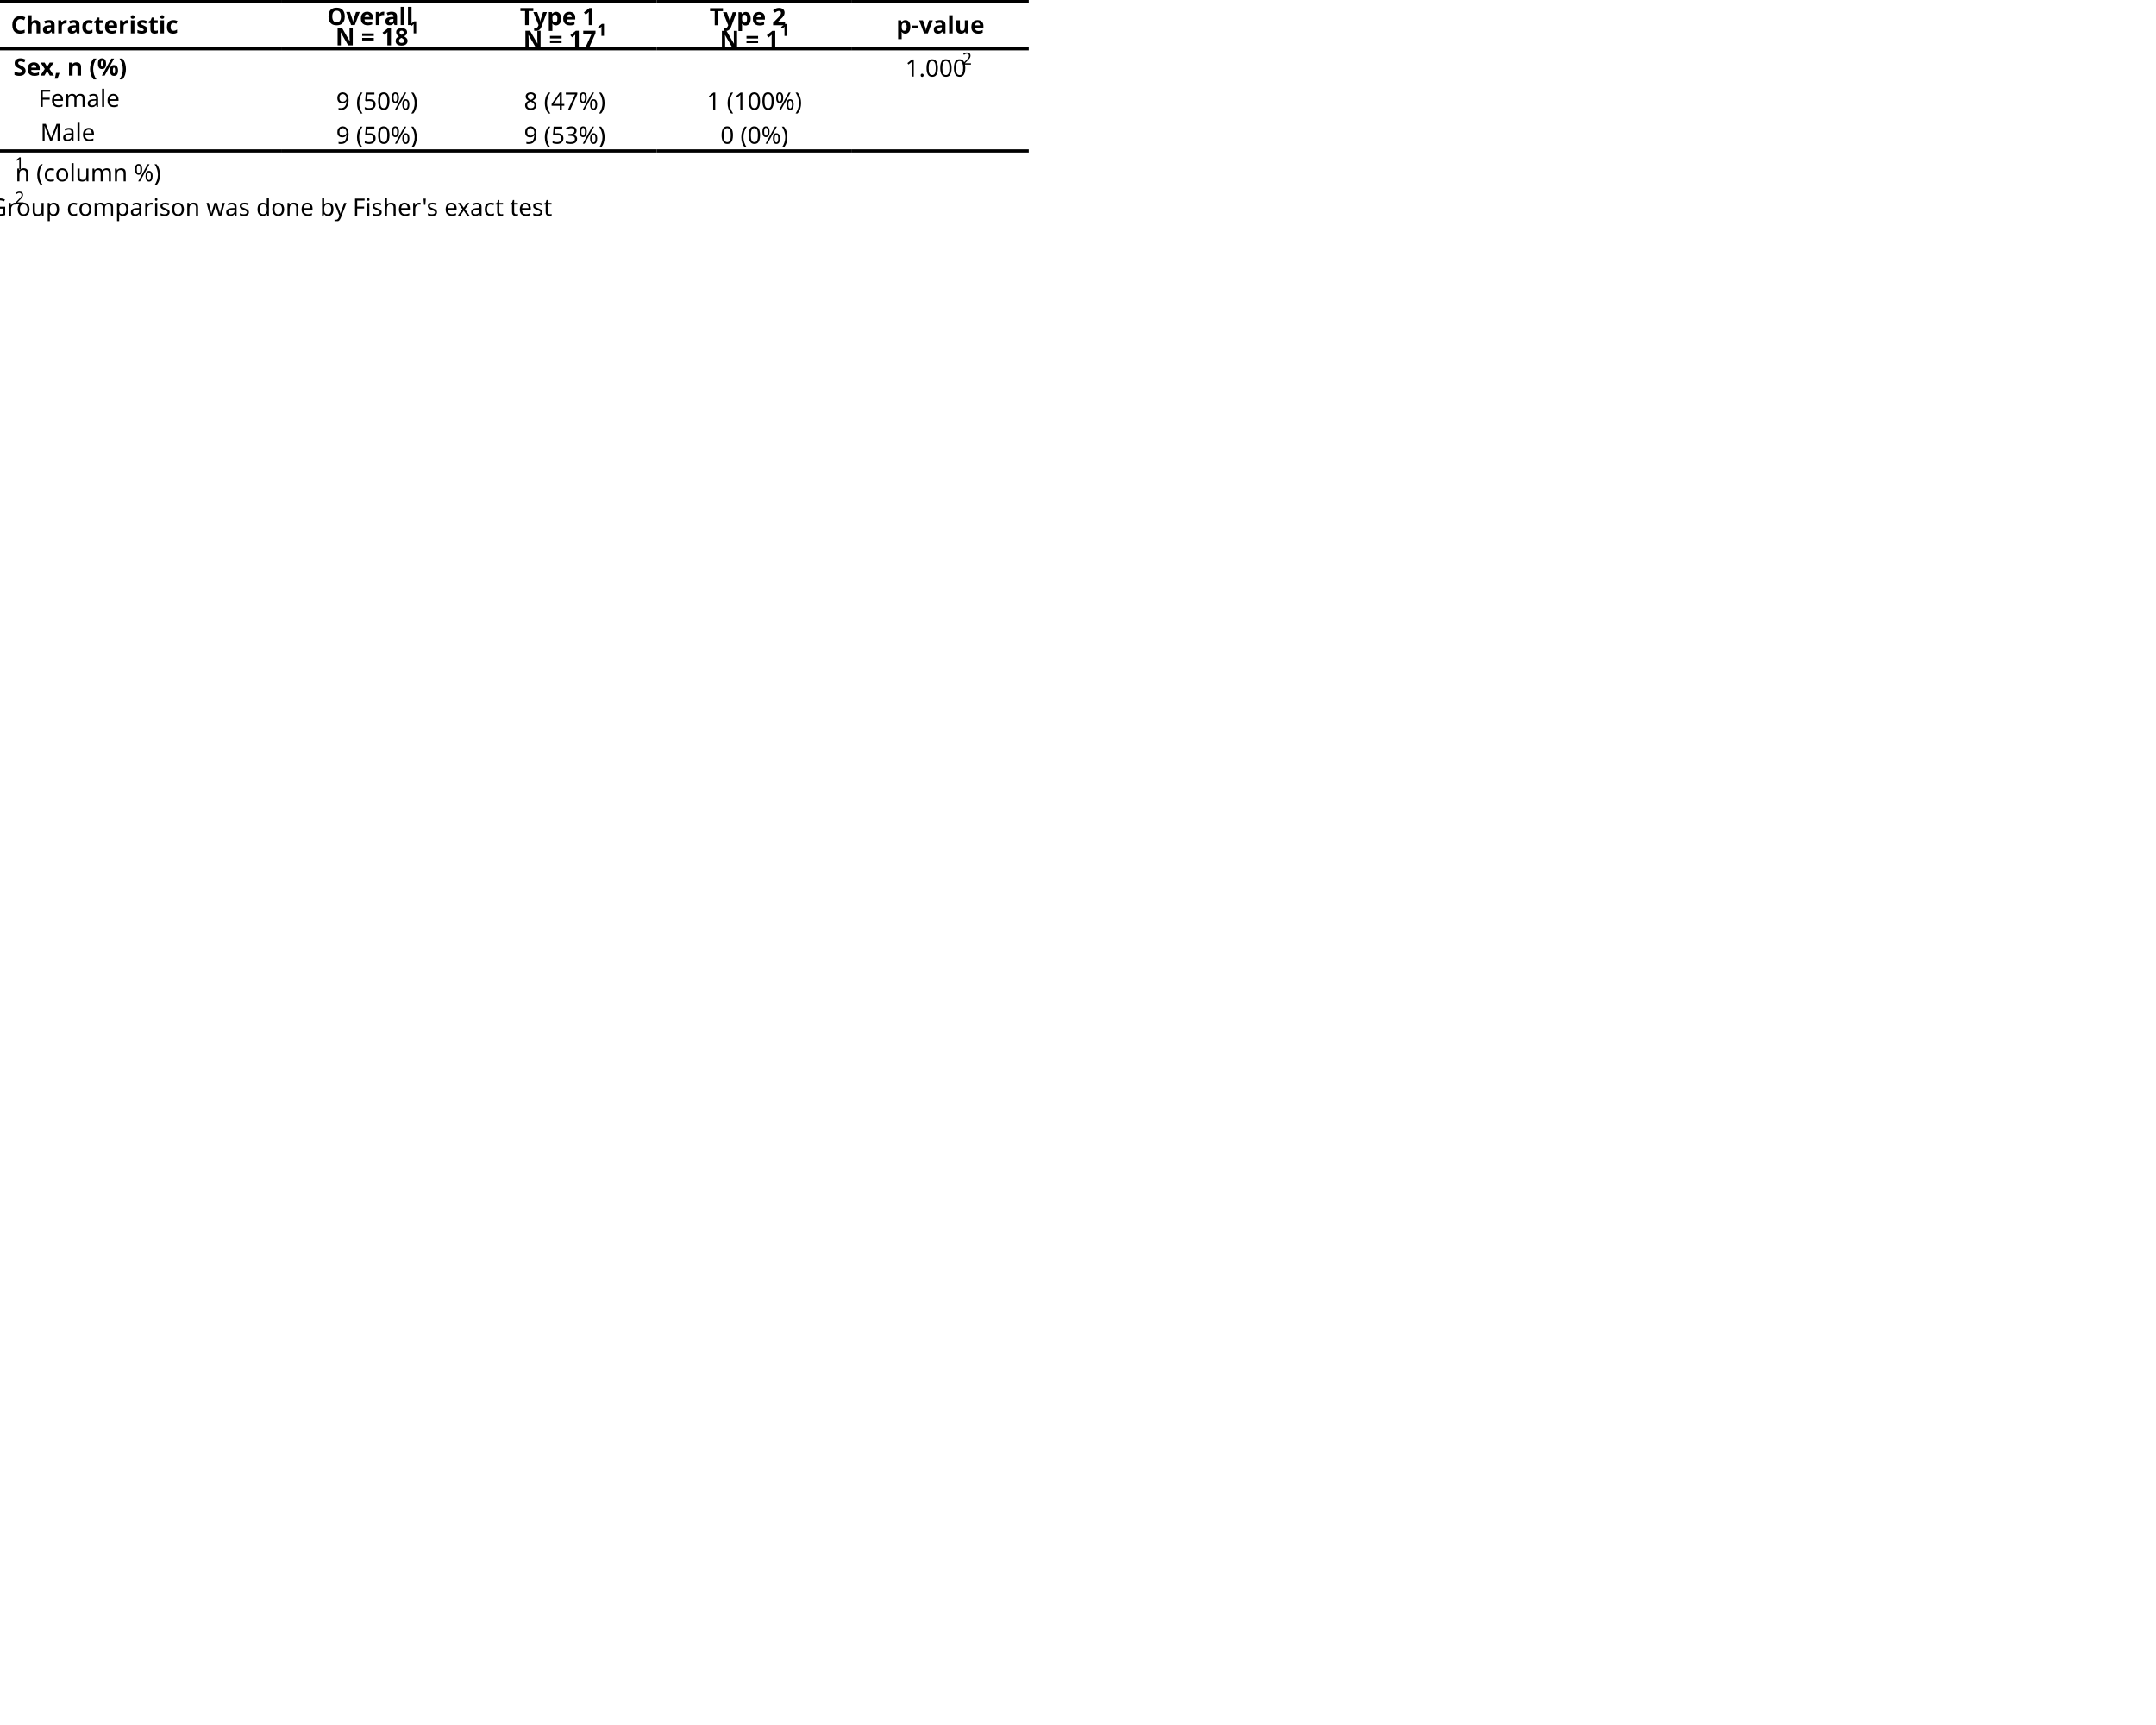
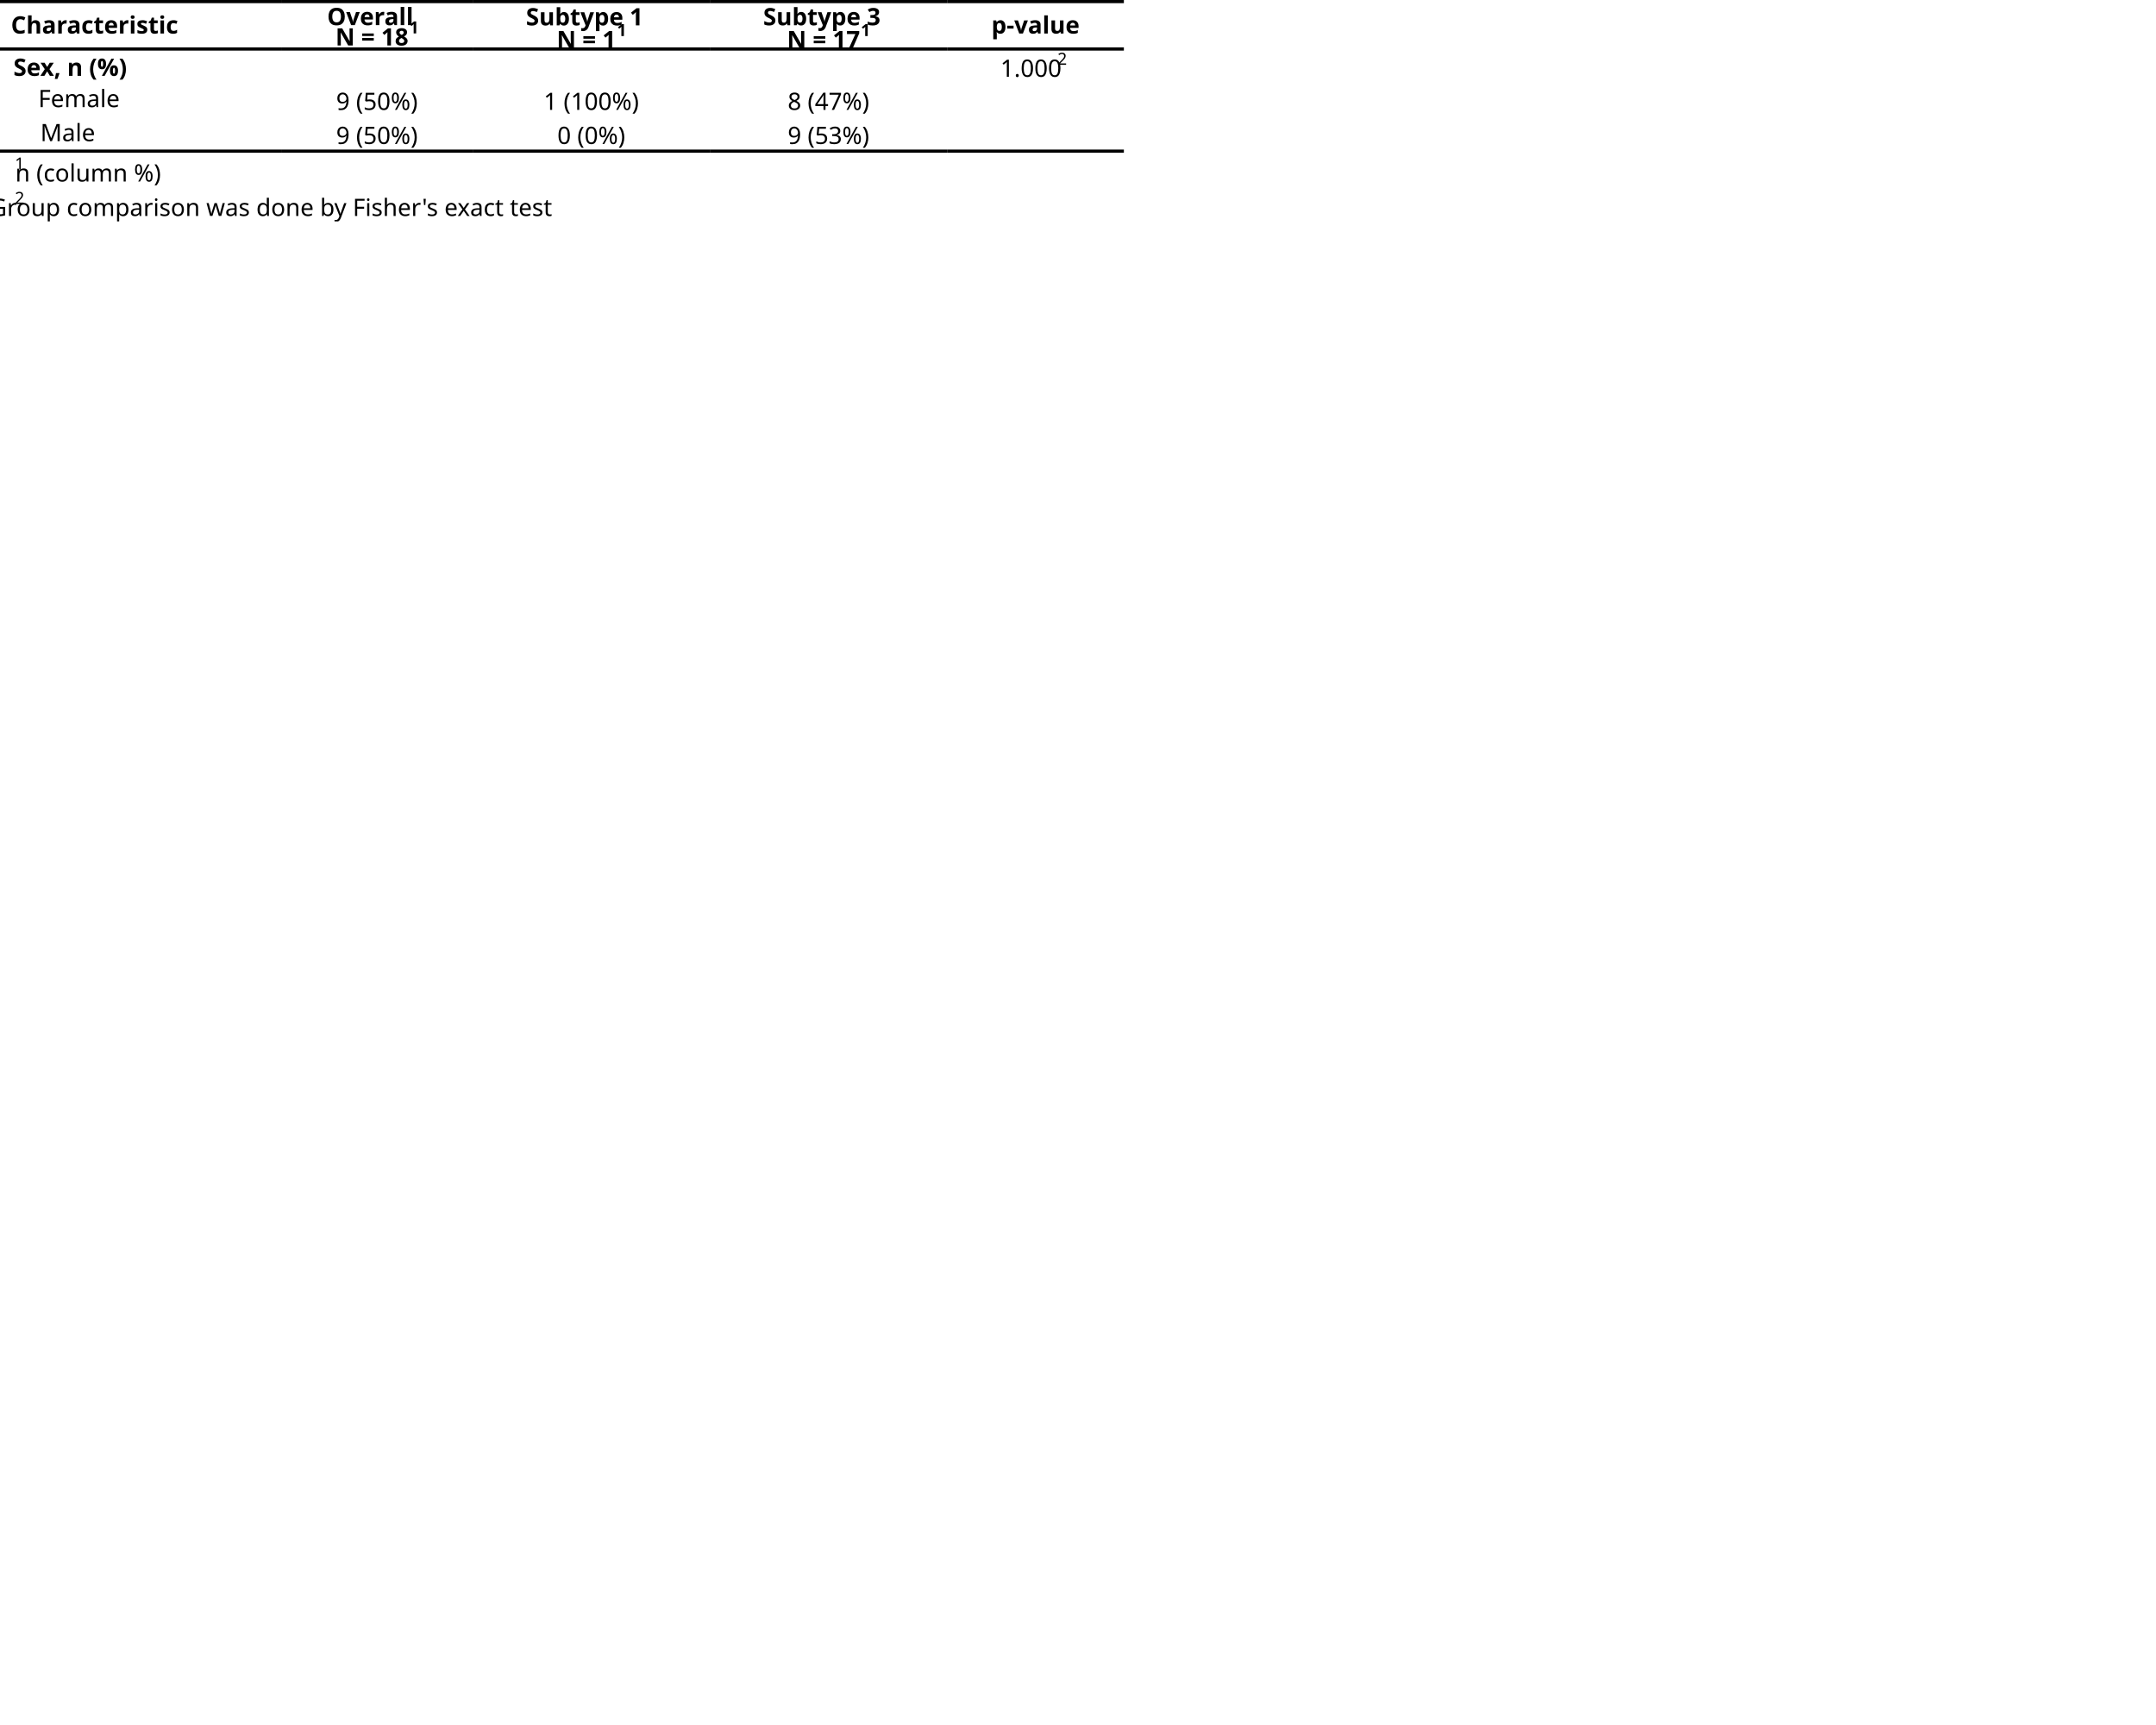
<svg xmlns="http://www.w3.org/2000/svg" class="svglite" data-engine-version="2.0" width="720.00pt" height="576.00pt" viewBox="0 0 720.00 576.00">
  <defs>
    <style type="text/css">
    .svglite line, .svglite polyline, .svglite polygon, .svglite path, .svglite rect, .svglite circle {
      fill: none;
      stroke: #000000;
      stroke-linecap: round;
      stroke-linejoin: round;
      stroke-miterlimit: 10.00;
    }
  </style>
  </defs>
  <rect width="100%" height="100%" style="stroke: none; fill: #FFFFFF;" />
  <defs>
    <clipPath id="cpMC4wMHw3MjAuMDB8MC4wMHw1NzYuMDA=">
      <rect x="0.00" y="0.00" width="720.00" height="576.00" />
    </clipPath>
  </defs>
  <g clip-path="url(#cpMC4wMHw3MjAuMDB8MC4wMHw1NzYuMDA=)">
</g>
  <defs>
-     <clipPath id="cpMC4wMHw5My45MHwwLjAwfDE2Ljgy">
-       <rect x="0.00" y="0.00" width="93.90" height="16.82" />
-     </clipPath>
-   </defs>
-   <g clip-path="url(#cpMC4wMHw5My45MHwwLjAwfDE2Ljgy)">
+     <clipPath id="cpMC4wMHw5My45MHwwLjAwfDE2Ljg5">
+       <rect x="0.00" y="0.00" width="93.90" height="16.89" />
+     </clipPath>
+   </defs>
+   <g clip-path="url(#cpMC4wMHw5My45MHwwLjAwfDE2Ljg5)">
    <line x1="0.00" y1="0.00" x2="93.90" y2="0.00" style="stroke-width: 2.13;" />
-     <line x1="0.00" y1="16.82" x2="93.90" y2="16.82" style="stroke-width: 2.13;" />
-     <text x="31.58" y="11.16" text-anchor="middle" style="font-size: 8.00px; font-weight: bold; font-family: sans;" textLength="48.91px" lengthAdjust="spacingAndGlyphs">Characteristic</text>
-   </g>
-   <g clip-path="url(#cpMC4wMHw3MjAuMDB8MC4wMHw1NzYuMDA=)">
- </g>
-   <defs>
-     <clipPath id="cpOTMuOTB8MTU3Ljg1fDAuMDB8MTYuODI=">
-       <rect x="93.90" y="0.00" width="63.95" height="16.82" />
-     </clipPath>
-   </defs>
-   <g clip-path="url(#cpOTMuOTB8MTU3Ljg1fDAuMDB8MTYuODI=)">
+     <line x1="0.00" y1="16.89" x2="93.90" y2="16.89" style="stroke-width: 2.13;" />
+     <text x="31.58" y="11.20" text-anchor="middle" style="font-size: 8.00px; font-weight: bold; font-family: sans;" textLength="48.91px" lengthAdjust="spacingAndGlyphs">Characteristic</text>
+   </g>
+   <g clip-path="url(#cpMC4wMHw3MjAuMDB8MC4wMHw1NzYuMDA=)">
+ </g>
+   <defs>
+     <clipPath id="cpOTMuOTB8MTU3Ljg1fDAuMDB8MTYuODk=">
+       <rect x="93.90" y="0.00" width="63.95" height="16.89" />
+     </clipPath>
+   </defs>
+   <g clip-path="url(#cpOTMuOTB8MTU3Ljg1fDAuMDB8MTYuODk=)">
    <line x1="93.90" y1="0.00" x2="157.85" y2="0.00" style="stroke-width: 2.13;" />
-     <line x1="93.90" y1="16.82" x2="157.85" y2="16.82" style="stroke-width: 2.13;" />
-     <text x="123.65" y="8.37" text-anchor="middle" style="font-size: 8.00px; font-weight: bold; font-family: sans;" textLength="25.34px" lengthAdjust="spacingAndGlyphs">Overall</text>
-     <text x="139.71" y="8.37" text-anchor="middle" style="font-size: 8.00px; font-weight: bold; font-family: sans;" textLength="4.44px" lengthAdjust="spacingAndGlyphs">  </text>
-     <text x="124.22" y="15.15" text-anchor="middle" style="font-size: 8.00px; font-weight: bold; font-family: sans;" textLength="23.80px" lengthAdjust="spacingAndGlyphs">N = 18</text>
-     <text x="136.67" y="11.13" style="font-size: 5.60px; font-weight: bold; font-family: sans;" textLength="3.11px" lengthAdjust="spacingAndGlyphs">1</text>
-   </g>
-   <g clip-path="url(#cpMC4wMHw3MjAuMDB8MC4wMHw1NzYuMDA=)">
- </g>
-   <defs>
-     <clipPath id="cpMTU3Ljg1fDIxOS4zNHwwLjAwfDE2Ljgy">
-       <rect x="157.85" y="0.00" width="61.49" height="16.82" />
-     </clipPath>
-   </defs>
-   <g clip-path="url(#cpMTU3Ljg1fDIxOS4zNHwwLjAwfDE2Ljgy)">
-     <line x1="157.85" y1="0.00" x2="219.34" y2="0.00" style="stroke-width: 2.13;" />
-     <line x1="157.85" y1="16.82" x2="219.34" y2="16.82" style="stroke-width: 2.13;" />
-     <text x="186.37" y="8.40" text-anchor="middle" style="font-size: 8.00px; font-weight: bold; font-family: sans;" textLength="24.46px" lengthAdjust="spacingAndGlyphs">Type 1</text>
-     <text x="201.37" y="8.40" text-anchor="middle" style="font-size: 8.00px; font-weight: bold; font-family: sans;" textLength="4.44px" lengthAdjust="spacingAndGlyphs">  </text>
-     <text x="186.94" y="16.00" text-anchor="middle" style="font-size: 8.00px; font-weight: bold; font-family: sans;" textLength="23.80px" lengthAdjust="spacingAndGlyphs">N = 17</text>
-     <text x="199.39" y="11.98" style="font-size: 5.60px; font-weight: bold; font-family: sans;" textLength="3.11px" lengthAdjust="spacingAndGlyphs">1</text>
-   </g>
-   <g clip-path="url(#cpMC4wMHw3MjAuMDB8MC4wMHw1NzYuMDA=)">
- </g>
-   <defs>
-     <clipPath id="cpMjE5LjM0fDI4NC41MXwwLjAwfDE2Ljgy">
-       <rect x="219.34" y="0.00" width="65.17" height="16.82" />
-     </clipPath>
-   </defs>
-   <g clip-path="url(#cpMjE5LjM0fDI4NC41MXwwLjAwfDE2Ljgy)">
-     <line x1="219.34" y1="0.00" x2="284.51" y2="0.00" style="stroke-width: 2.13;" />
-     <line x1="219.34" y1="16.82" x2="284.51" y2="16.82" style="stroke-width: 2.13;" />
-     <text x="249.70" y="8.44" text-anchor="middle" style="font-size: 8.00px; font-weight: bold; font-family: sans;" textLength="24.46px" lengthAdjust="spacingAndGlyphs">Type 2</text>
-     <text x="264.70" y="8.44" text-anchor="middle" style="font-size: 8.00px; font-weight: bold; font-family: sans;" textLength="4.44px" lengthAdjust="spacingAndGlyphs">  </text>
-     <text x="250.27" y="16.03" text-anchor="middle" style="font-size: 8.00px; font-weight: bold; font-family: sans;" textLength="19.35px" lengthAdjust="spacingAndGlyphs">N = 1</text>
-     <text x="260.51" y="12.01" style="font-size: 5.60px; font-weight: bold; font-family: sans;" textLength="3.11px" lengthAdjust="spacingAndGlyphs">1</text>
-   </g>
-   <g clip-path="url(#cpMC4wMHw3MjAuMDB8MC4wMHw1NzYuMDA=)">
- </g>
-   <defs>
-     <clipPath id="cpMjg0LjUxfDM0My41NXwwLjAwfDE2Ljgy">
-       <rect x="284.51" y="0.00" width="59.04" height="16.82" />
-     </clipPath>
-   </defs>
-   <g clip-path="url(#cpMjg0LjUxfDM0My41NXwwLjAwfDE2Ljgy)">
-     <line x1="284.51" y1="0.00" x2="343.55" y2="0.00" style="stroke-width: 2.13;" />
-     <line x1="284.51" y1="16.82" x2="343.55" y2="16.82" style="stroke-width: 2.13;" />
-     <text x="314.03" y="11.16" text-anchor="middle" style="font-size: 8.00px; font-weight: bold; font-family: sans;" textLength="26.24px" lengthAdjust="spacingAndGlyphs">p-value</text>
-   </g>
-   <g clip-path="url(#cpMC4wMHw3MjAuMDB8MC4wMHw1NzYuMDA=)">
- </g>
-   <defs>
-     <clipPath id="cpMC4wMHw5My45MHwxNi44MnwyOC4xOQ==">
-       <rect x="0.00" y="16.82" width="93.90" height="11.37" />
-     </clipPath>
-   </defs>
-   <g clip-path="url(#cpMC4wMHw5My45MHwxNi44MnwyOC4xOQ==)">
-     <text x="23.42" y="25.26" text-anchor="middle" style="font-size: 8.00px; font-weight: bold; font-family: sans;" textLength="37.35px" lengthAdjust="spacingAndGlyphs">Sex, n (%)</text>
-   </g>
-   <g clip-path="url(#cpMC4wMHw3MjAuMDB8MC4wMHw1NzYuMDA=)">
- </g>
-   <defs>
-     <clipPath id="cpOTMuOTB8MTU3Ljg1fDE2LjgyfDI4LjE5">
-       <rect x="93.90" y="16.82" width="63.95" height="11.37" />
-     </clipPath>
-   </defs>
-   <g clip-path="url(#cpOTMuOTB8MTU3Ljg1fDE2LjgyfDI4LjE5)">
- </g>
-   <g clip-path="url(#cpMC4wMHw3MjAuMDB8MC4wMHw1NzYuMDA=)">
- </g>
-   <defs>
-     <clipPath id="cpMTU3Ljg1fDIxOS4zNHwxNi44MnwyOC4xOQ==">
-       <rect x="157.85" y="16.82" width="61.49" height="11.37" />
-     </clipPath>
-   </defs>
-   <g clip-path="url(#cpMTU3Ljg1fDIxOS4zNHwxNi44MnwyOC4xOQ==)">
- </g>
-   <g clip-path="url(#cpMC4wMHw3MjAuMDB8MC4wMHw1NzYuMDA=)">
- </g>
-   <defs>
-     <clipPath id="cpMjE5LjM0fDI4NC41MXwxNi44MnwyOC4xOQ==">
-       <rect x="219.34" y="16.82" width="65.17" height="11.37" />
-     </clipPath>
-   </defs>
-   <g clip-path="url(#cpMjE5LjM0fDI4NC41MXwxNi44MnwyOC4xOQ==)">
- </g>
-   <g clip-path="url(#cpMC4wMHw3MjAuMDB8MC4wMHw1NzYuMDA=)">
- </g>
-   <defs>
-     <clipPath id="cpMjg0LjUxfDM0My41NXwxNi44MnwyOC4xOQ==">
-       <rect x="284.51" y="16.82" width="59.04" height="11.37" />
-     </clipPath>
-   </defs>
-   <g clip-path="url(#cpMjg0LjUxfDM0My41NXwxNi44MnwyOC4xOQ==)">
-     <text x="312.53" y="25.58" text-anchor="middle" style="font-size: 8.00px; font-family: sans;" textLength="20.02px" lengthAdjust="spacingAndGlyphs">1.000</text>
-     <text x="321.35" y="21.57" style="font-size: 5.60px; font-family: sans;" textLength="3.11px" lengthAdjust="spacingAndGlyphs">2</text>
-   </g>
-   <g clip-path="url(#cpMC4wMHw3MjAuMDB8MC4wMHw1NzYuMDA=)">
- </g>
-   <defs>
-     <clipPath id="cpMC4wMHw5My45MHwyOC4xOXwzOS41Ng==">
-       <rect x="0.00" y="28.19" width="93.90" height="11.37" />
-     </clipPath>
-   </defs>
-   <g clip-path="url(#cpMC4wMHw5My45MHwyOC4xOXwzOS41Ng==)">
-     <text x="26.38" y="35.70" text-anchor="middle" style="font-size: 8.00px; font-family: sans;" textLength="26.68px" lengthAdjust="spacingAndGlyphs">Female</text>
-   </g>
-   <g clip-path="url(#cpMC4wMHw3MjAuMDB8MC4wMHw1NzYuMDA=)">
- </g>
-   <defs>
-     <clipPath id="cpOTMuOTB8MTU3Ljg1fDI4LjE5fDM5LjU2">
-       <rect x="93.90" y="28.19" width="63.95" height="11.37" />
-     </clipPath>
-   </defs>
-   <g clip-path="url(#cpOTMuOTB8MTU3Ljg1fDI4LjE5fDM5LjU2)">
-     <text x="125.88" y="36.63" text-anchor="middle" style="font-size: 8.00px; font-family: sans;" textLength="28.01px" lengthAdjust="spacingAndGlyphs">9 (50%)</text>
-   </g>
-   <g clip-path="url(#cpMC4wMHw3MjAuMDB8MC4wMHw1NzYuMDA=)">
- </g>
-   <defs>
-     <clipPath id="cpMTU3Ljg1fDIxOS4zNHwyOC4xOXwzOS41Ng==">
-       <rect x="157.85" y="28.19" width="61.49" height="11.37" />
-     </clipPath>
-   </defs>
-   <g clip-path="url(#cpMTU3Ljg1fDIxOS4zNHwyOC4xOXwzOS41Ng==)">
-     <text x="188.60" y="36.63" text-anchor="middle" style="font-size: 8.00px; font-family: sans;" textLength="28.01px" lengthAdjust="spacingAndGlyphs">8 (47%)</text>
-   </g>
-   <g clip-path="url(#cpMC4wMHw3MjAuMDB8MC4wMHw1NzYuMDA=)">
- </g>
-   <defs>
-     <clipPath id="cpMjE5LjM0fDI4NC41MXwyOC4xOXwzOS41Ng==">
-       <rect x="219.34" y="28.19" width="65.17" height="11.37" />
-     </clipPath>
-   </defs>
-   <g clip-path="url(#cpMjE5LjM0fDI4NC41MXwyOC4xOXwzOS41Ng==)">
-     <text x="251.93" y="36.63" text-anchor="middle" style="font-size: 8.00px; font-family: sans;" textLength="32.46px" lengthAdjust="spacingAndGlyphs">1 (100%)</text>
-   </g>
-   <g clip-path="url(#cpMC4wMHw3MjAuMDB8MC4wMHw1NzYuMDA=)">
- </g>
-   <defs>
-     <clipPath id="cpMjg0LjUxfDM0My41NXwyOC4xOXwzOS41Ng==">
-       <rect x="284.51" y="28.19" width="59.04" height="11.37" />
-     </clipPath>
-   </defs>
-   <g clip-path="url(#cpMjg0LjUxfDM0My41NXwyOC4xOXwzOS41Ng==)">
- </g>
-   <g clip-path="url(#cpMC4wMHw3MjAuMDB8MC4wMHw1NzYuMDA=)">
- </g>
-   <defs>
-     <clipPath id="cpMC4wMHw5My45MHwzOS41Nnw1MC45Mw==">
-       <rect x="0.00" y="39.56" width="93.90" height="11.37" />
-     </clipPath>
-   </defs>
-   <g clip-path="url(#cpMC4wMHw5My45MHwzOS41Nnw1MC45Mw==)">
-     <line x1="0.00" y1="50.93" x2="93.90" y2="50.93" style="stroke-width: 2.13;" />
-     <text x="22.62" y="47.07" text-anchor="middle" style="font-size: 8.00px; font-family: sans;" textLength="17.34px" lengthAdjust="spacingAndGlyphs">Male</text>
-   </g>
-   <g clip-path="url(#cpMC4wMHw3MjAuMDB8MC4wMHw1NzYuMDA=)">
- </g>
-   <defs>
-     <clipPath id="cpOTMuOTB8MTU3Ljg1fDM5LjU2fDUwLjkz">
-       <rect x="93.90" y="39.56" width="63.95" height="11.37" />
-     </clipPath>
-   </defs>
-   <g clip-path="url(#cpOTMuOTB8MTU3Ljg1fDM5LjU2fDUwLjkz)">
-     <line x1="93.90" y1="50.93" x2="157.85" y2="50.93" style="stroke-width: 2.13;" />
-     <text x="125.88" y="47.99" text-anchor="middle" style="font-size: 8.00px; font-family: sans;" textLength="28.01px" lengthAdjust="spacingAndGlyphs">9 (50%)</text>
-   </g>
-   <g clip-path="url(#cpMC4wMHw3MjAuMDB8MC4wMHw1NzYuMDA=)">
- </g>
-   <defs>
-     <clipPath id="cpMTU3Ljg1fDIxOS4zNHwzOS41Nnw1MC45Mw==">
-       <rect x="157.85" y="39.56" width="61.49" height="11.37" />
-     </clipPath>
-   </defs>
-   <g clip-path="url(#cpMTU3Ljg1fDIxOS4zNHwzOS41Nnw1MC45Mw==)">
-     <line x1="157.85" y1="50.93" x2="219.34" y2="50.93" style="stroke-width: 2.13;" />
-     <text x="188.60" y="47.99" text-anchor="middle" style="font-size: 8.00px; font-family: sans;" textLength="28.01px" lengthAdjust="spacingAndGlyphs">9 (53%)</text>
-   </g>
-   <g clip-path="url(#cpMC4wMHw3MjAuMDB8MC4wMHw1NzYuMDA=)">
- </g>
-   <defs>
-     <clipPath id="cpMjE5LjM0fDI4NC41MXwzOS41Nnw1MC45Mw==">
-       <rect x="219.34" y="39.56" width="65.17" height="11.37" />
-     </clipPath>
-   </defs>
-   <g clip-path="url(#cpMjE5LjM0fDI4NC41MXwzOS41Nnw1MC45Mw==)">
-     <line x1="219.34" y1="50.93" x2="284.51" y2="50.93" style="stroke-width: 2.13;" />
-     <text x="251.93" y="47.99" text-anchor="middle" style="font-size: 8.00px; font-family: sans;" textLength="23.56px" lengthAdjust="spacingAndGlyphs">0 (0%)</text>
-   </g>
-   <g clip-path="url(#cpMC4wMHw3MjAuMDB8MC4wMHw1NzYuMDA=)">
- </g>
-   <defs>
-     <clipPath id="cpMjg0LjUxfDM0My41NXwzOS41Nnw1MC45Mw==">
-       <rect x="284.51" y="39.56" width="59.04" height="11.37" />
-     </clipPath>
-   </defs>
-   <g clip-path="url(#cpMjg0LjUxfDM0My41NXwzOS41Nnw1MC45Mw==)">
-     <line x1="284.51" y1="50.93" x2="343.55" y2="50.93" style="stroke-width: 2.13;" />
-   </g>
-   <g clip-path="url(#cpMC4wMHw3MjAuMDB8MC4wMHw1NzYuMDA=)">
- </g>
-   <defs>
-     <clipPath id="cpMC4wMHwzNDMuNTV8NTAuOTN8NjIuMjk=">
-       <rect x="0.00" y="50.93" width="343.55" height="11.37" />
-     </clipPath>
-   </defs>
-   <g clip-path="url(#cpMC4wMHwzNDMuNTV8NTAuOTN8NjIuMjk=)">
-     <text x="4.94" y="56.53" style="font-size: 5.60px; font-family: sans;" textLength="3.11px" lengthAdjust="spacingAndGlyphs">1</text>
-     <text x="29.43" y="60.55" text-anchor="middle" style="font-size: 8.00px; font-family: sans;" textLength="47.13px" lengthAdjust="spacingAndGlyphs">n (column %)</text>
-   </g>
-   <g clip-path="url(#cpMC4wMHw3MjAuMDB8MC4wMHw1NzYuMDA=)">
- </g>
-   <defs>
-     <clipPath id="cpMC4wMHwzNDMuNTV8NjIuMjl8NzMuODU=">
-       <rect x="0.00" y="62.29" width="343.55" height="11.56" />
-     </clipPath>
-   </defs>
-   <g clip-path="url(#cpMC4wMHwzNDMuNTV8NjIuMjl8NzMuODU=)">
-     <text x="4.94" y="68.02" style="font-size: 5.60px; font-family: sans;" textLength="3.11px" lengthAdjust="spacingAndGlyphs">2</text>
-     <text x="90.44" y="72.04" text-anchor="middle" style="font-size: 8.00px; font-family: sans;" textLength="179.42px" lengthAdjust="spacingAndGlyphs">Group comparison was done by Fisher's exact test</text>
+     <line x1="93.90" y1="16.89" x2="157.85" y2="16.89" style="stroke-width: 2.13;" />
+     <text x="123.65" y="8.40" text-anchor="middle" style="font-size: 8.00px; font-weight: bold; font-family: sans;" textLength="25.34px" lengthAdjust="spacingAndGlyphs">Overall</text>
+     <text x="139.71" y="8.40" text-anchor="middle" style="font-size: 8.00px; font-weight: bold; font-family: sans;" textLength="4.44px" lengthAdjust="spacingAndGlyphs">  </text>
+     <text x="124.22" y="15.18" text-anchor="middle" style="font-size: 8.00px; font-weight: bold; font-family: sans;" textLength="23.80px" lengthAdjust="spacingAndGlyphs">N = 18</text>
+     <text x="136.67" y="11.16" style="font-size: 5.60px; font-weight: bold; font-family: sans;" textLength="3.11px" lengthAdjust="spacingAndGlyphs">1</text>
+   </g>
+   <g clip-path="url(#cpMC4wMHw3MjAuMDB8MC4wMHw1NzYuMDA=)">
+ </g>
+   <defs>
+     <clipPath id="cpMTU3Ljg1fDIzNy4wNnwwLjAwfDE2Ljg5">
+       <rect x="157.85" y="0.00" width="79.21" height="16.89" />
+     </clipPath>
+   </defs>
+   <g clip-path="url(#cpMTU3Ljg1fDIzNy4wNnwwLjAwfDE2Ljg5)">
+     <line x1="157.85" y1="0.00" x2="237.06" y2="0.00" style="stroke-width: 2.13;" />
+     <line x1="157.85" y1="16.89" x2="237.06" y2="16.89" style="stroke-width: 2.13;" />
+     <text x="195.23" y="8.47" text-anchor="middle" style="font-size: 8.00px; font-weight: bold; font-family: sans;" textLength="36.03px" lengthAdjust="spacingAndGlyphs">Subtype 1</text>
+     <text x="216.06" y="8.47" text-anchor="middle" style="font-size: 8.00px; font-weight: bold; font-family: sans;" textLength="4.44px" lengthAdjust="spacingAndGlyphs">  </text>
+     <text x="195.80" y="16.07" text-anchor="middle" style="font-size: 8.00px; font-weight: bold; font-family: sans;" textLength="19.35px" lengthAdjust="spacingAndGlyphs">N = 1</text>
+     <text x="206.04" y="12.05" style="font-size: 5.60px; font-weight: bold; font-family: sans;" textLength="3.11px" lengthAdjust="spacingAndGlyphs">1</text>
+   </g>
+   <g clip-path="url(#cpMC4wMHw3MjAuMDB8MC4wMHw1NzYuMDA=)">
+ </g>
+   <defs>
+     <clipPath id="cpMjM3LjA2fDMxNi4yOHwwLjAwfDE2Ljg5">
+       <rect x="237.06" y="0.00" width="79.21" height="16.89" />
+     </clipPath>
+   </defs>
+   <g clip-path="url(#cpMjM3LjA2fDMxNi4yOHwwLjAwfDE2Ljg5)">
+     <line x1="237.06" y1="0.00" x2="316.28" y2="0.00" style="stroke-width: 2.13;" />
+     <line x1="237.06" y1="16.89" x2="316.28" y2="16.89" style="stroke-width: 2.13;" />
+     <text x="274.45" y="8.44" text-anchor="middle" style="font-size: 8.00px; font-weight: bold; font-family: sans;" textLength="36.03px" lengthAdjust="spacingAndGlyphs">Subtype 3</text>
+     <text x="295.27" y="8.44" text-anchor="middle" style="font-size: 8.00px; font-weight: bold; font-family: sans;" textLength="4.44px" lengthAdjust="spacingAndGlyphs">  </text>
+     <text x="275.01" y="16.07" text-anchor="middle" style="font-size: 8.00px; font-weight: bold; font-family: sans;" textLength="23.80px" lengthAdjust="spacingAndGlyphs">N = 17</text>
+     <text x="287.46" y="12.05" style="font-size: 5.60px; font-weight: bold; font-family: sans;" textLength="3.11px" lengthAdjust="spacingAndGlyphs">1</text>
+   </g>
+   <g clip-path="url(#cpMC4wMHw3MjAuMDB8MC4wMHw1NzYuMDA=)">
+ </g>
+   <defs>
+     <clipPath id="cpMzE2LjI4fDM3NS4zMnwwLjAwfDE2Ljg5">
+       <rect x="316.28" y="0.00" width="59.04" height="16.89" />
+     </clipPath>
+   </defs>
+   <g clip-path="url(#cpMzE2LjI4fDM3NS4zMnwwLjAwfDE2Ljg5)">
+     <line x1="316.28" y1="0.00" x2="375.32" y2="0.00" style="stroke-width: 2.13;" />
+     <line x1="316.28" y1="16.89" x2="375.32" y2="16.89" style="stroke-width: 2.13;" />
+     <text x="345.80" y="11.20" text-anchor="middle" style="font-size: 8.00px; font-weight: bold; font-family: sans;" textLength="26.24px" lengthAdjust="spacingAndGlyphs">p-value</text>
+   </g>
+   <g clip-path="url(#cpMC4wMHw3MjAuMDB8MC4wMHw1NzYuMDA=)">
+ </g>
+   <defs>
+     <clipPath id="cpMC4wMHw5My45MHwxNi44OXwyOC4yNg==">
+       <rect x="0.00" y="16.89" width="93.90" height="11.37" />
+     </clipPath>
+   </defs>
+   <g clip-path="url(#cpMC4wMHw5My45MHwxNi44OXwyOC4yNg==)">
+     <text x="23.42" y="25.33" text-anchor="middle" style="font-size: 8.00px; font-weight: bold; font-family: sans;" textLength="37.35px" lengthAdjust="spacingAndGlyphs">Sex, n (%)</text>
+   </g>
+   <g clip-path="url(#cpMC4wMHw3MjAuMDB8MC4wMHw1NzYuMDA=)">
+ </g>
+   <defs>
+     <clipPath id="cpOTMuOTB8MTU3Ljg1fDE2Ljg5fDI4LjI2">
+       <rect x="93.90" y="16.89" width="63.95" height="11.37" />
+     </clipPath>
+   </defs>
+   <g clip-path="url(#cpOTMuOTB8MTU3Ljg1fDE2Ljg5fDI4LjI2)">
+ </g>
+   <g clip-path="url(#cpMC4wMHw3MjAuMDB8MC4wMHw1NzYuMDA=)">
+ </g>
+   <defs>
+     <clipPath id="cpMTU3Ljg1fDIzNy4wNnwxNi44OXwyOC4yNg==">
+       <rect x="157.85" y="16.89" width="79.21" height="11.37" />
+     </clipPath>
+   </defs>
+   <g clip-path="url(#cpMTU3Ljg1fDIzNy4wNnwxNi44OXwyOC4yNg==)">
+ </g>
+   <g clip-path="url(#cpMC4wMHw3MjAuMDB8MC4wMHw1NzYuMDA=)">
+ </g>
+   <defs>
+     <clipPath id="cpMjM3LjA2fDMxNi4yOHwxNi44OXwyOC4yNg==">
+       <rect x="237.06" y="16.89" width="79.21" height="11.37" />
+     </clipPath>
+   </defs>
+   <g clip-path="url(#cpMjM3LjA2fDMxNi4yOHwxNi44OXwyOC4yNg==)">
+ </g>
+   <g clip-path="url(#cpMC4wMHw3MjAuMDB8MC4wMHw1NzYuMDA=)">
+ </g>
+   <defs>
+     <clipPath id="cpMzE2LjI4fDM3NS4zMnwxNi44OXwyOC4yNg==">
+       <rect x="316.28" y="16.89" width="59.04" height="11.37" />
+     </clipPath>
+   </defs>
+   <g clip-path="url(#cpMzE2LjI4fDM3NS4zMnwxNi44OXwyOC4yNg==)">
+     <text x="344.30" y="25.65" text-anchor="middle" style="font-size: 8.00px; font-family: sans;" textLength="20.02px" lengthAdjust="spacingAndGlyphs">1.000</text>
+     <text x="353.12" y="21.64" style="font-size: 5.60px; font-family: sans;" textLength="3.11px" lengthAdjust="spacingAndGlyphs">2</text>
+   </g>
+   <g clip-path="url(#cpMC4wMHw3MjAuMDB8MC4wMHw1NzYuMDA=)">
+ </g>
+   <defs>
+     <clipPath id="cpMC4wMHw5My45MHwyOC4yNnwzOS42Mw==">
+       <rect x="0.00" y="28.26" width="93.90" height="11.37" />
+     </clipPath>
+   </defs>
+   <g clip-path="url(#cpMC4wMHw5My45MHwyOC4yNnwzOS42Mw==)">
+     <text x="26.38" y="35.77" text-anchor="middle" style="font-size: 8.00px; font-family: sans;" textLength="26.68px" lengthAdjust="spacingAndGlyphs">Female</text>
+   </g>
+   <g clip-path="url(#cpMC4wMHw3MjAuMDB8MC4wMHw1NzYuMDA=)">
+ </g>
+   <defs>
+     <clipPath id="cpOTMuOTB8MTU3Ljg1fDI4LjI2fDM5LjYz">
+       <rect x="93.90" y="28.26" width="63.95" height="11.37" />
+     </clipPath>
+   </defs>
+   <g clip-path="url(#cpOTMuOTB8MTU3Ljg1fDI4LjI2fDM5LjYz)">
+     <text x="125.88" y="36.70" text-anchor="middle" style="font-size: 8.00px; font-family: sans;" textLength="28.01px" lengthAdjust="spacingAndGlyphs">9 (50%)</text>
+   </g>
+   <g clip-path="url(#cpMC4wMHw3MjAuMDB8MC4wMHw1NzYuMDA=)">
+ </g>
+   <defs>
+     <clipPath id="cpMTU3Ljg1fDIzNy4wNnwyOC4yNnwzOS42Mw==">
+       <rect x="157.85" y="28.26" width="79.21" height="11.37" />
+     </clipPath>
+   </defs>
+   <g clip-path="url(#cpMTU3Ljg1fDIzNy4wNnwyOC4yNnwzOS42Mw==)">
+     <text x="197.46" y="36.70" text-anchor="middle" style="font-size: 8.00px; font-family: sans;" textLength="32.46px" lengthAdjust="spacingAndGlyphs">1 (100%)</text>
+   </g>
+   <g clip-path="url(#cpMC4wMHw3MjAuMDB8MC4wMHw1NzYuMDA=)">
+ </g>
+   <defs>
+     <clipPath id="cpMjM3LjA2fDMxNi4yOHwyOC4yNnwzOS42Mw==">
+       <rect x="237.06" y="28.26" width="79.21" height="11.37" />
+     </clipPath>
+   </defs>
+   <g clip-path="url(#cpMjM3LjA2fDMxNi4yOHwyOC4yNnwzOS42Mw==)">
+     <text x="276.67" y="36.70" text-anchor="middle" style="font-size: 8.00px; font-family: sans;" textLength="28.01px" lengthAdjust="spacingAndGlyphs">8 (47%)</text>
+   </g>
+   <g clip-path="url(#cpMC4wMHw3MjAuMDB8MC4wMHw1NzYuMDA=)">
+ </g>
+   <defs>
+     <clipPath id="cpMzE2LjI4fDM3NS4zMnwyOC4yNnwzOS42Mw==">
+       <rect x="316.28" y="28.26" width="59.04" height="11.37" />
+     </clipPath>
+   </defs>
+   <g clip-path="url(#cpMzE2LjI4fDM3NS4zMnwyOC4yNnwzOS42Mw==)">
+ </g>
+   <g clip-path="url(#cpMC4wMHw3MjAuMDB8MC4wMHw1NzYuMDA=)">
+ </g>
+   <defs>
+     <clipPath id="cpMC4wMHw5My45MHwzOS42M3w1MS4wMA==">
+       <rect x="0.00" y="39.63" width="93.90" height="11.37" />
+     </clipPath>
+   </defs>
+   <g clip-path="url(#cpMC4wMHw5My45MHwzOS42M3w1MS4wMA==)">
+     <line x1="0.00" y1="51.00" x2="93.90" y2="51.00" style="stroke-width: 2.13;" />
+     <text x="22.62" y="47.14" text-anchor="middle" style="font-size: 8.00px; font-family: sans;" textLength="17.34px" lengthAdjust="spacingAndGlyphs">Male</text>
+   </g>
+   <g clip-path="url(#cpMC4wMHw3MjAuMDB8MC4wMHw1NzYuMDA=)">
+ </g>
+   <defs>
+     <clipPath id="cpOTMuOTB8MTU3Ljg1fDM5LjYzfDUxLjAw">
+       <rect x="93.90" y="39.63" width="63.95" height="11.37" />
+     </clipPath>
+   </defs>
+   <g clip-path="url(#cpOTMuOTB8MTU3Ljg1fDM5LjYzfDUxLjAw)">
+     <line x1="93.90" y1="51.00" x2="157.85" y2="51.00" style="stroke-width: 2.13;" />
+     <text x="125.88" y="48.07" text-anchor="middle" style="font-size: 8.00px; font-family: sans;" textLength="28.01px" lengthAdjust="spacingAndGlyphs">9 (50%)</text>
+   </g>
+   <g clip-path="url(#cpMC4wMHw3MjAuMDB8MC4wMHw1NzYuMDA=)">
+ </g>
+   <defs>
+     <clipPath id="cpMTU3Ljg1fDIzNy4wNnwzOS42M3w1MS4wMA==">
+       <rect x="157.85" y="39.63" width="79.21" height="11.37" />
+     </clipPath>
+   </defs>
+   <g clip-path="url(#cpMTU3Ljg1fDIzNy4wNnwzOS42M3w1MS4wMA==)">
+     <line x1="157.85" y1="51.00" x2="237.06" y2="51.00" style="stroke-width: 2.13;" />
+     <text x="197.46" y="48.07" text-anchor="middle" style="font-size: 8.00px; font-family: sans;" textLength="23.56px" lengthAdjust="spacingAndGlyphs">0 (0%)</text>
+   </g>
+   <g clip-path="url(#cpMC4wMHw3MjAuMDB8MC4wMHw1NzYuMDA=)">
+ </g>
+   <defs>
+     <clipPath id="cpMjM3LjA2fDMxNi4yOHwzOS42M3w1MS4wMA==">
+       <rect x="237.06" y="39.63" width="79.21" height="11.37" />
+     </clipPath>
+   </defs>
+   <g clip-path="url(#cpMjM3LjA2fDMxNi4yOHwzOS42M3w1MS4wMA==)">
+     <line x1="237.06" y1="51.00" x2="316.28" y2="51.00" style="stroke-width: 2.13;" />
+     <text x="276.67" y="48.07" text-anchor="middle" style="font-size: 8.00px; font-family: sans;" textLength="28.01px" lengthAdjust="spacingAndGlyphs">9 (53%)</text>
+   </g>
+   <g clip-path="url(#cpMC4wMHw3MjAuMDB8MC4wMHw1NzYuMDA=)">
+ </g>
+   <defs>
+     <clipPath id="cpMzE2LjI4fDM3NS4zMnwzOS42M3w1MS4wMA==">
+       <rect x="316.28" y="39.63" width="59.04" height="11.37" />
+     </clipPath>
+   </defs>
+   <g clip-path="url(#cpMzE2LjI4fDM3NS4zMnwzOS42M3w1MS4wMA==)">
+     <line x1="316.28" y1="51.00" x2="375.32" y2="51.00" style="stroke-width: 2.13;" />
+   </g>
+   <g clip-path="url(#cpMC4wMHw3MjAuMDB8MC4wMHw1NzYuMDA=)">
+ </g>
+   <defs>
+     <clipPath id="cpMC4wMHwzNzUuMzJ8NTEuMDB8NjIuMzY=">
+       <rect x="0.00" y="51.00" width="375.32" height="11.37" />
+     </clipPath>
+   </defs>
+   <g clip-path="url(#cpMC4wMHwzNzUuMzJ8NTEuMDB8NjIuMzY=)">
+     <text x="4.94" y="56.60" style="font-size: 5.60px; font-family: sans;" textLength="3.11px" lengthAdjust="spacingAndGlyphs">1</text>
+     <text x="29.43" y="60.62" text-anchor="middle" style="font-size: 8.00px; font-family: sans;" textLength="47.13px" lengthAdjust="spacingAndGlyphs">n (column %)</text>
+   </g>
+   <g clip-path="url(#cpMC4wMHw3MjAuMDB8MC4wMHw1NzYuMDA=)">
+ </g>
+   <defs>
+     <clipPath id="cpMC4wMHwzNzUuMzJ8NjIuMzZ8NzMuOTI=">
+       <rect x="0.00" y="62.36" width="375.32" height="11.56" />
+     </clipPath>
+   </defs>
+   <g clip-path="url(#cpMC4wMHwzNzUuMzJ8NjIuMzZ8NzMuOTI=)">
+     <text x="4.94" y="68.09" style="font-size: 5.60px; font-family: sans;" textLength="3.11px" lengthAdjust="spacingAndGlyphs">2</text>
+     <text x="90.44" y="72.11" text-anchor="middle" style="font-size: 8.00px; font-family: sans;" textLength="179.42px" lengthAdjust="spacingAndGlyphs">Group comparison was done by Fisher's exact test</text>
  </g>
  <g clip-path="url(#cpMC4wMHw3MjAuMDB8MC4wMHw1NzYuMDA=)">
</g>
</svg>
